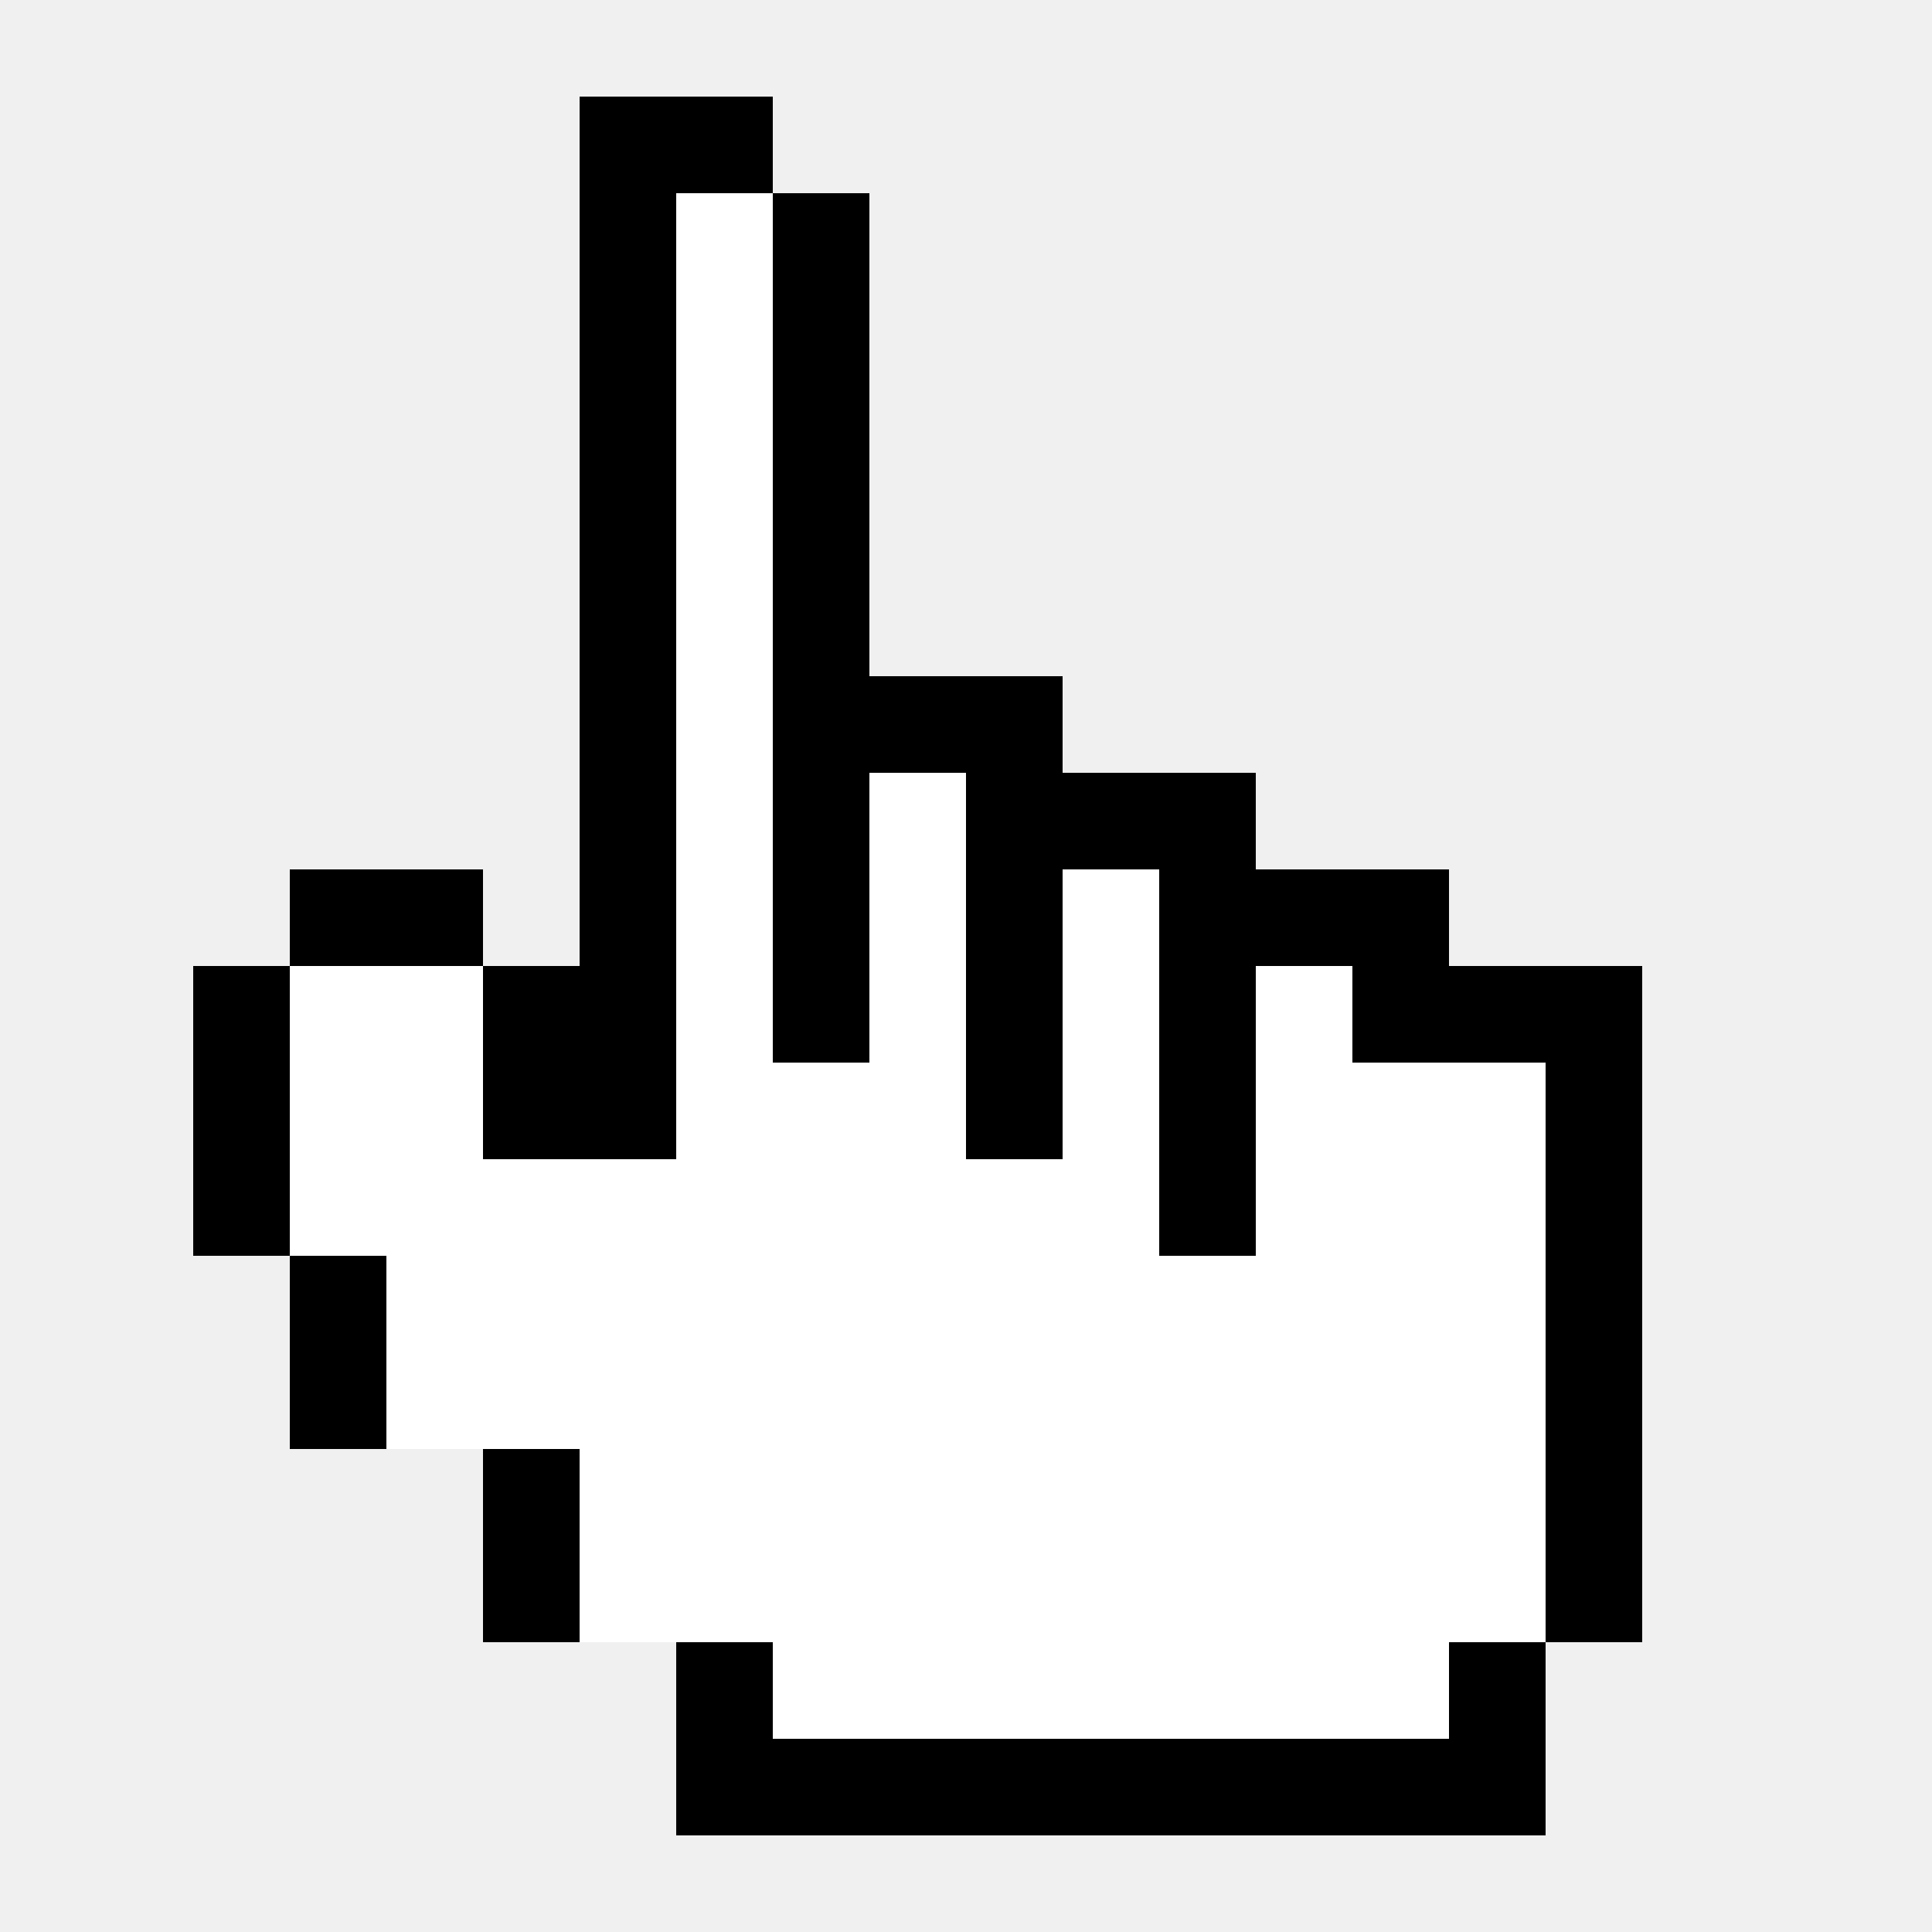
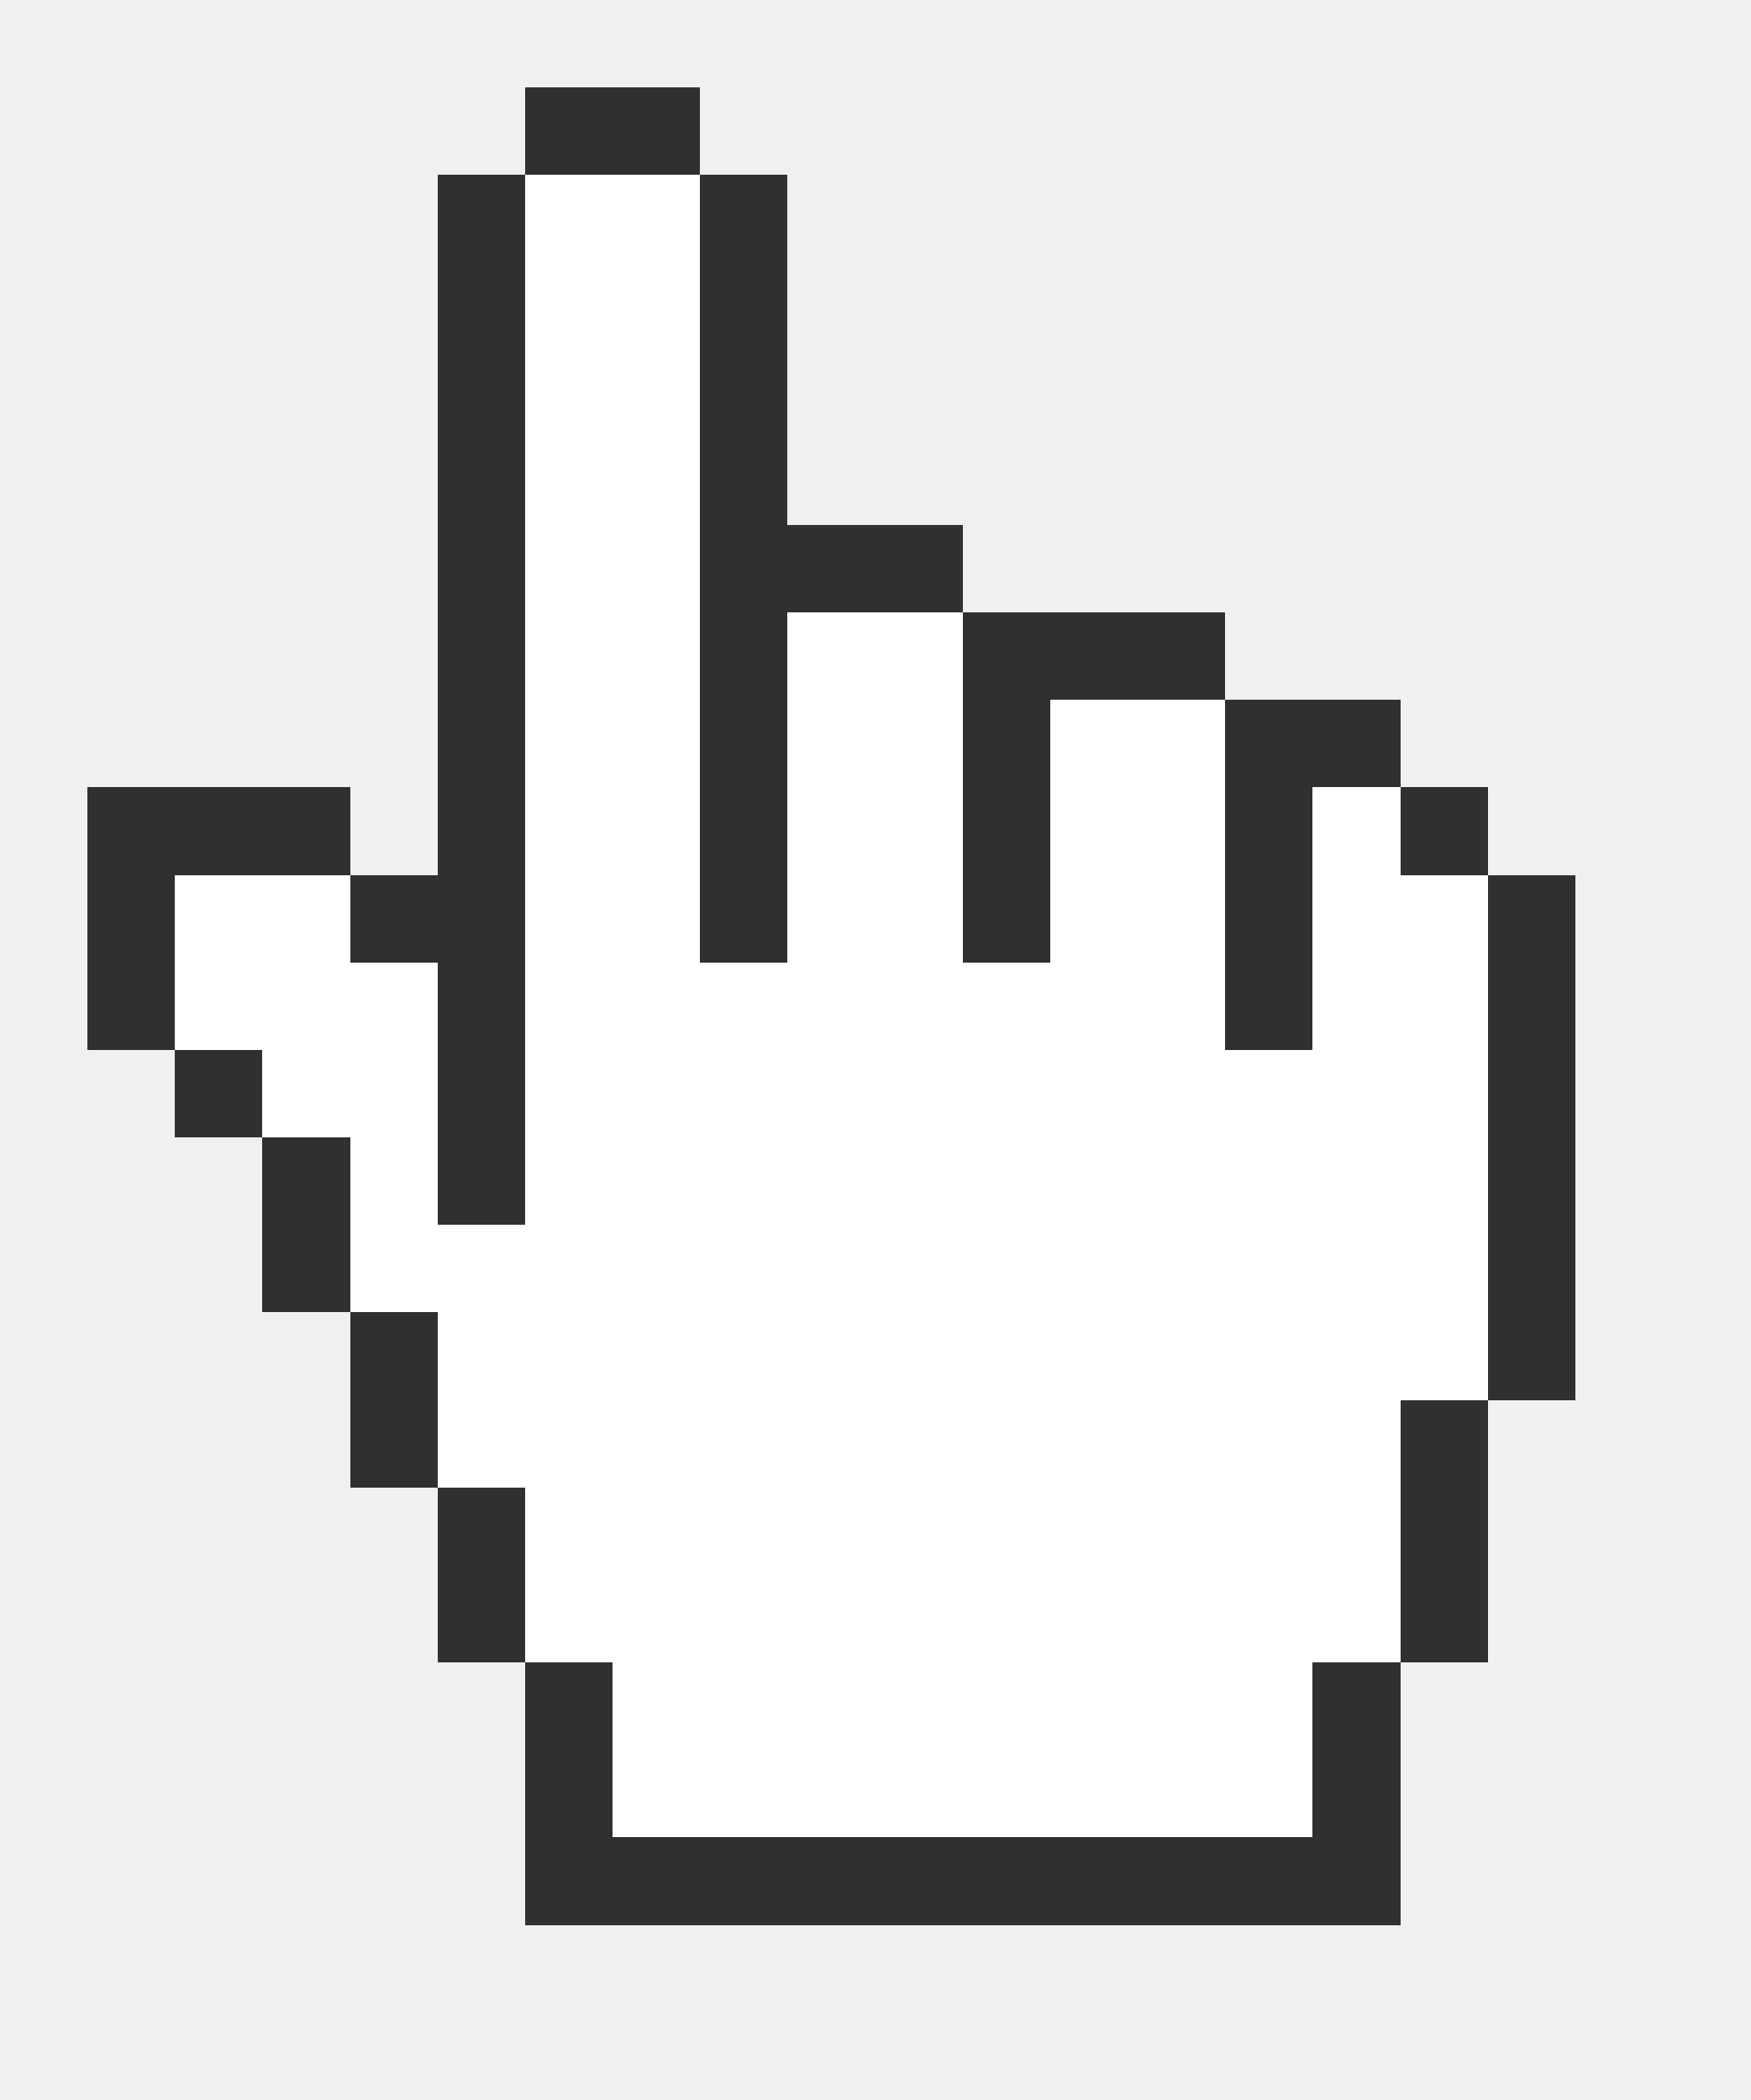
- <svg xmlns="http://www.w3.org/2000/svg" width="20" height="20" viewBox="0 0 20 20" shape-rendering="crispEdges">
-   <path fill="#000" d="M6 1h2v1h1v5h2v1h2v1h2v1h2v7h-1v2H7v-2H5v-2H3v-2H2v-3h1V9h2v1h1V2H6Z" />
-   <path fill="#fff" d="M7 2h1v9h1V8h1v4h1V9h1v4h1v-3h1v1h2v6h-1v1H8v-1H6v-2H4v-2H3v-3h2v2h2Z" />
+ <svg xmlns="http://www.w3.org/2000/svg" width="20" height="24" viewBox="0 0 20 24" shape-rendering="crispEdges">
+   <path fill="#303030" d="M6 1H8V2H9V6H11V7H14V8H16V9H17V10H18V16H17V19H16V22H6V19H5V17H4V15H3V13H2V12H1V9H4V10H5V2H6Z" />
+   <path fill="#fff" d="M6 2H8V11H9V7H11V11H12V8H14V12H15V9H16V10H17V16H16V19H15V21H7V19H6V17H5V15H4V13H3V12H2V10H4V11H5V14H6Z" />
</svg>
